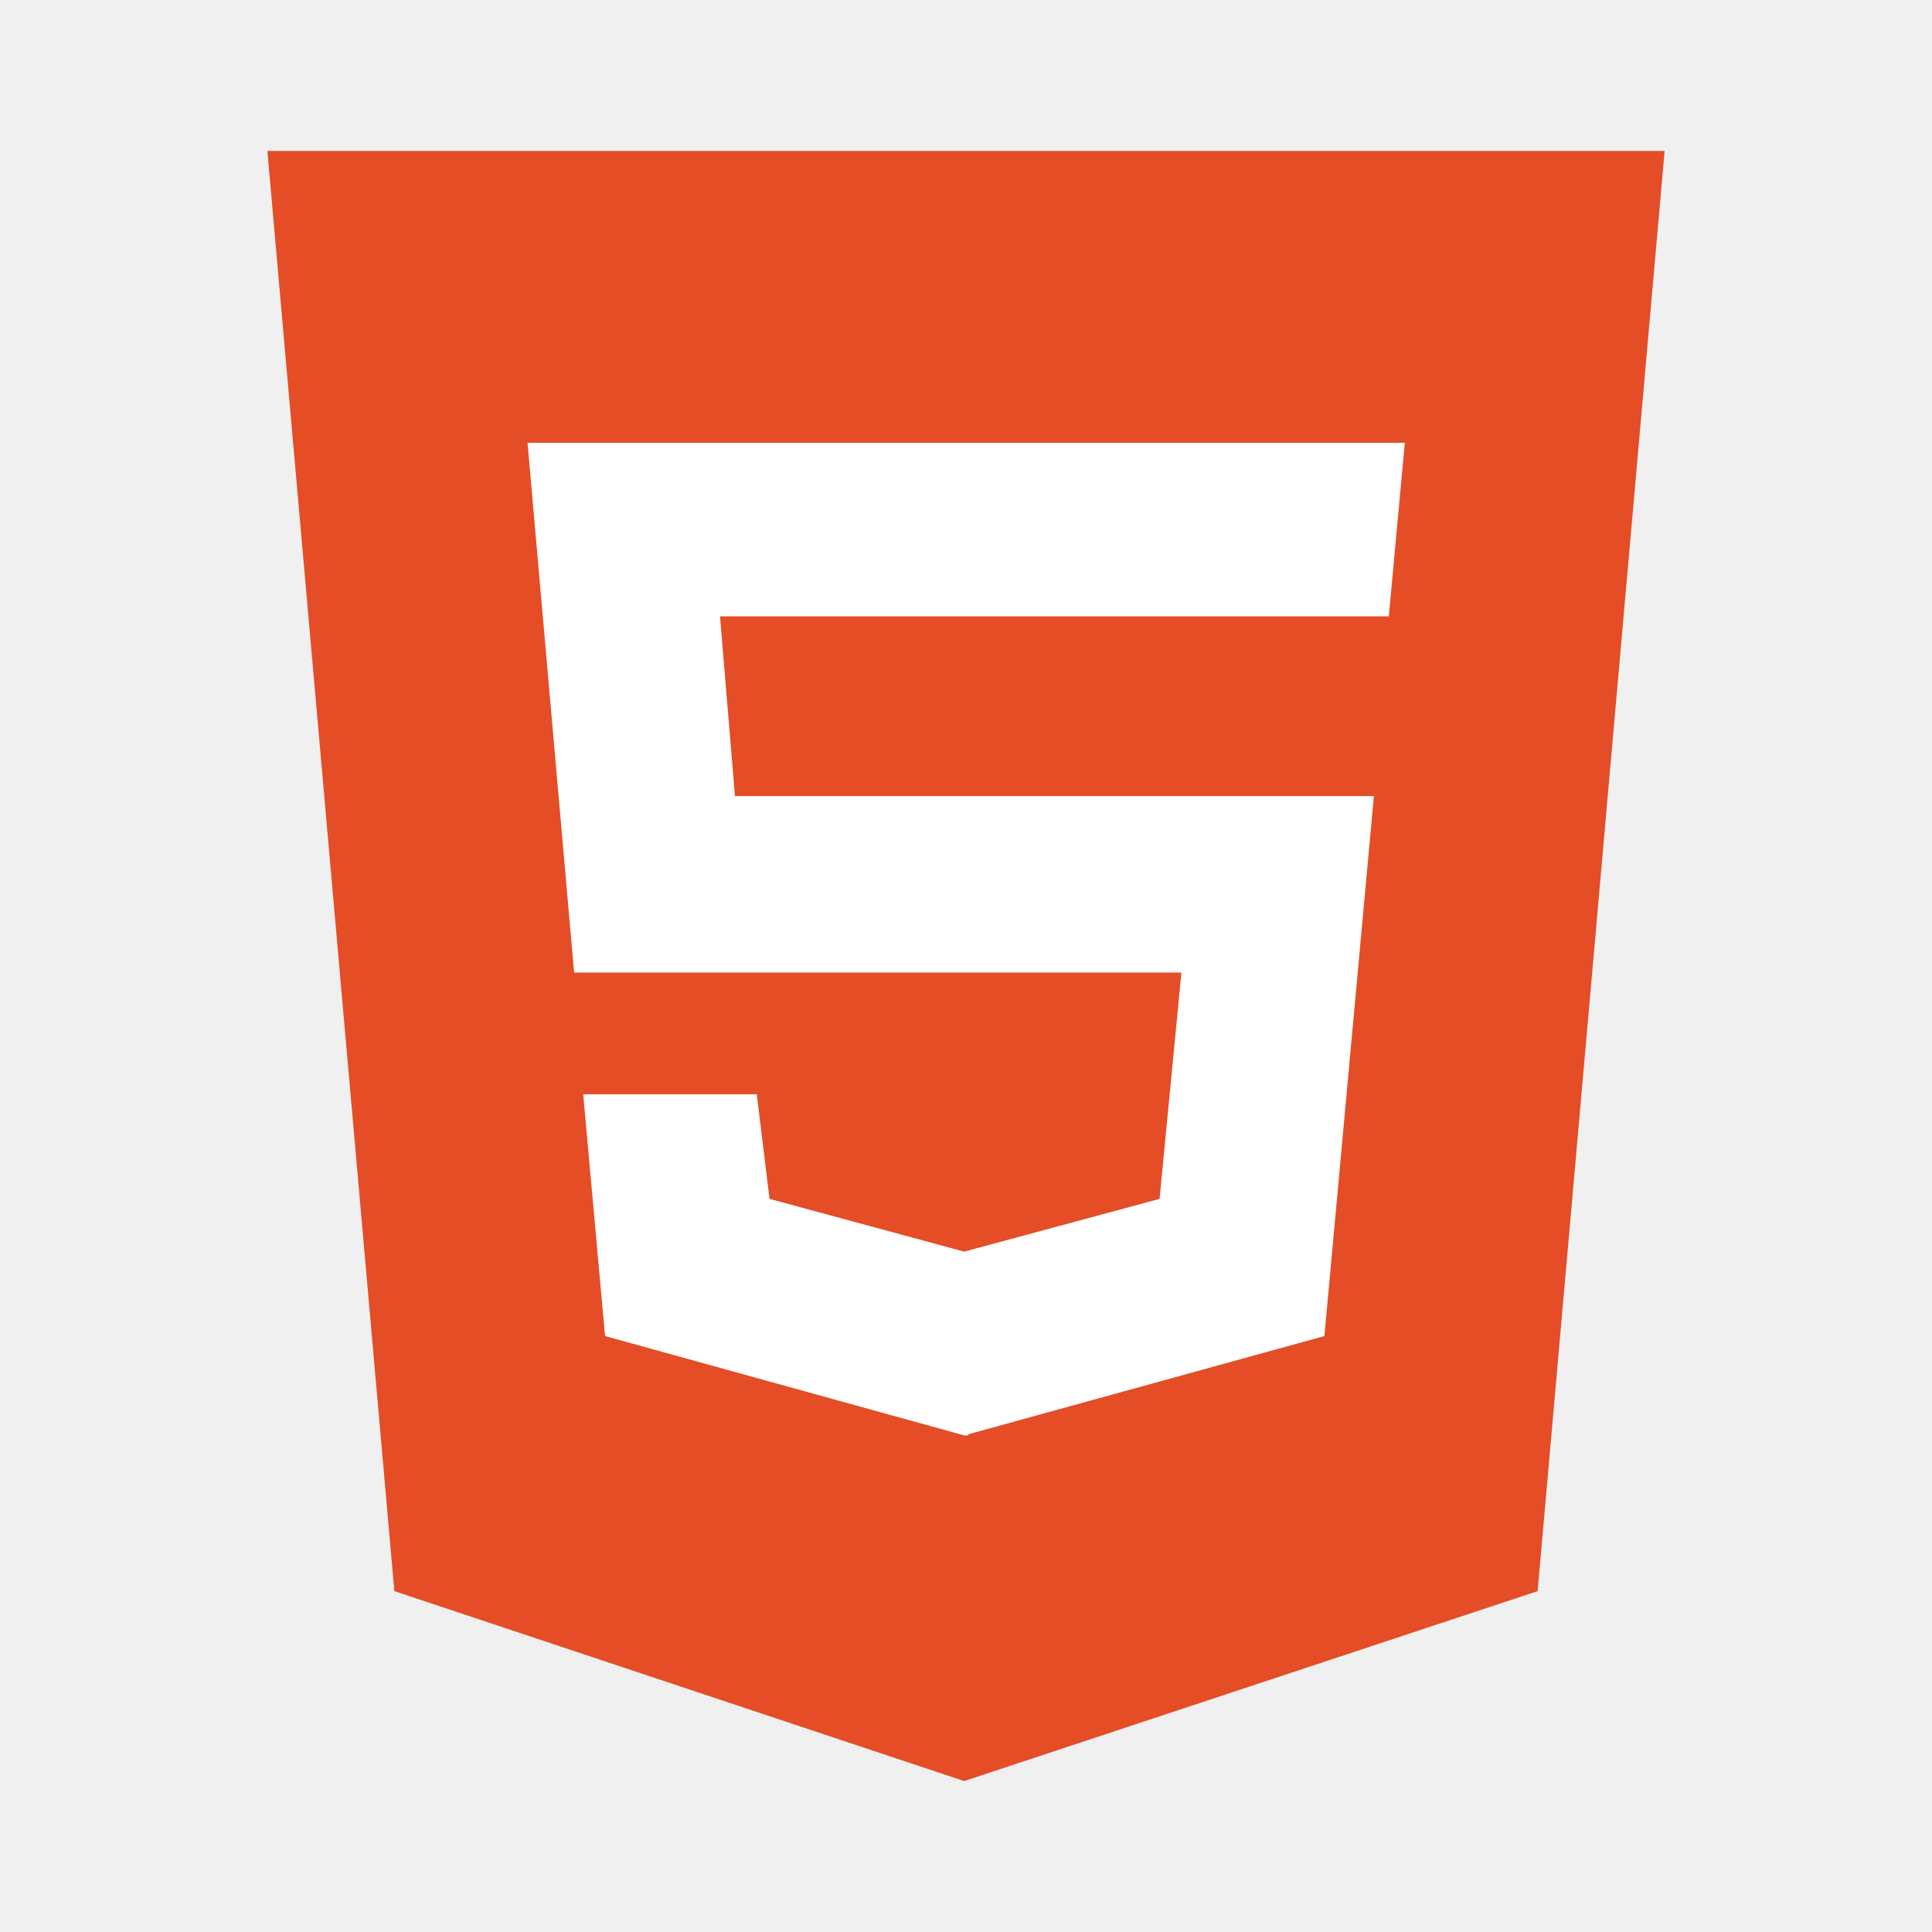
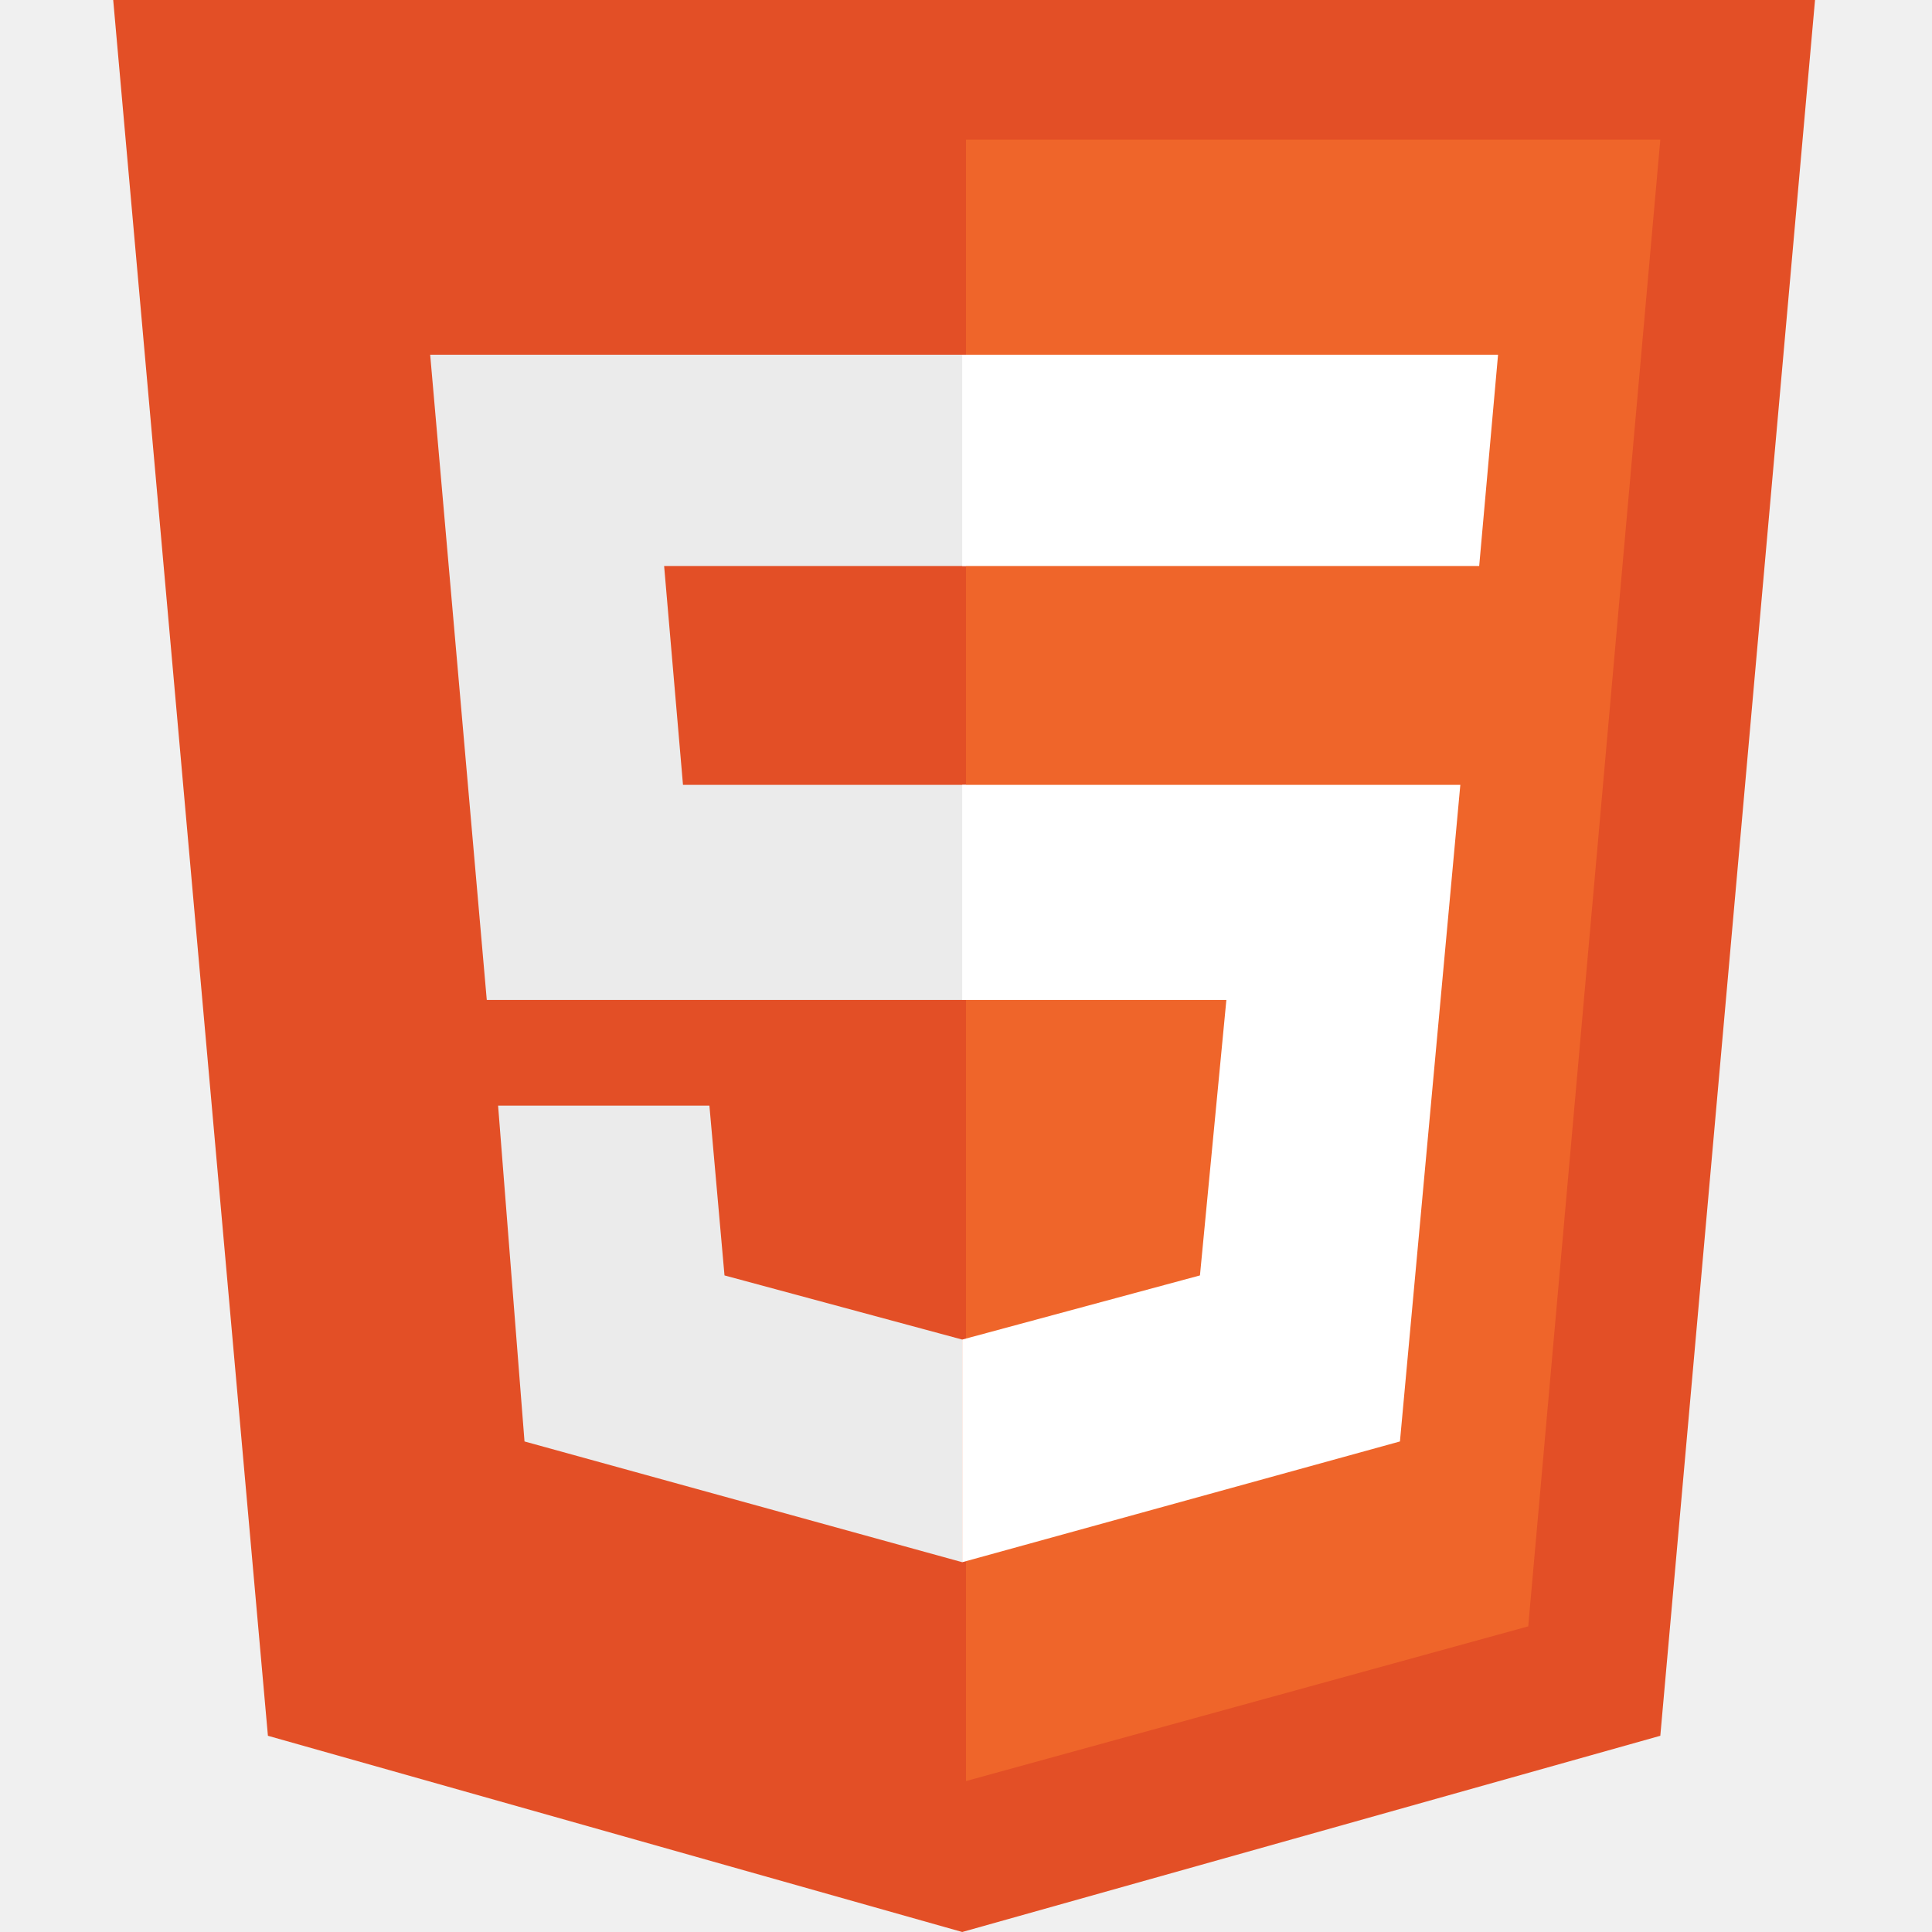
- <svg xmlns="http://www.w3.org/2000/svg" height="512px" style="enable-background:new 0 0 512 512;" version="1.1" viewBox="0 0 512 512" width="512px" xml:space="preserve">
-   <g id="_x31_67-html5">
-     <g>
-       <g>
-         <g>
-           <g>
-             <g>
-               <path d="M70.857,40l33.653,381.664L255.519,472l151.971-50.336L441.143,40H70.857z" style="fill:#E44D26;" />
-             </g>
-           </g>
-         </g>
-       </g>
-       <polygon points="368.05,163.333 190.814,163.333 194.769,210.968 364.096,210.968 350.981,354.068     256.578,380.105 256.578,380.393 255.519,380.393 160.343,354.068 154.558,290 200.555,290 203.93,317.713 255.519,331.695     307.3,317.713 313.087,257.736 152.146,257.736 139.804,117.337 372.293,117.337   " style="fill:#FFFFFF;" />
-     </g>
-   </g>
-   <g id="Layer_1" />
+ <svg xmlns="http://www.w3.org/2000/svg" height="800px" width="800px" aria-label="HTML5" role="img" viewBox="0 0 512 512">
+   <path fill="#e34f26" d="M71 460L30 0h451l-41 460-185 52" />
+   <path fill="#ef652a" d="M256 472l149-41 35-394H256" />
+   <path fill="#ebebeb" d="M256 208h-75l-5-58h80V94H114l15 171h127zm-1 147l-63-17-4-45h-56l7 89 116 32z" />
+   <path fill="#ffffff" d="M255 208v57h70l-7 73-63 17v59l116-32 16-174zm0-114v56h137l5-56z" />
</svg>
